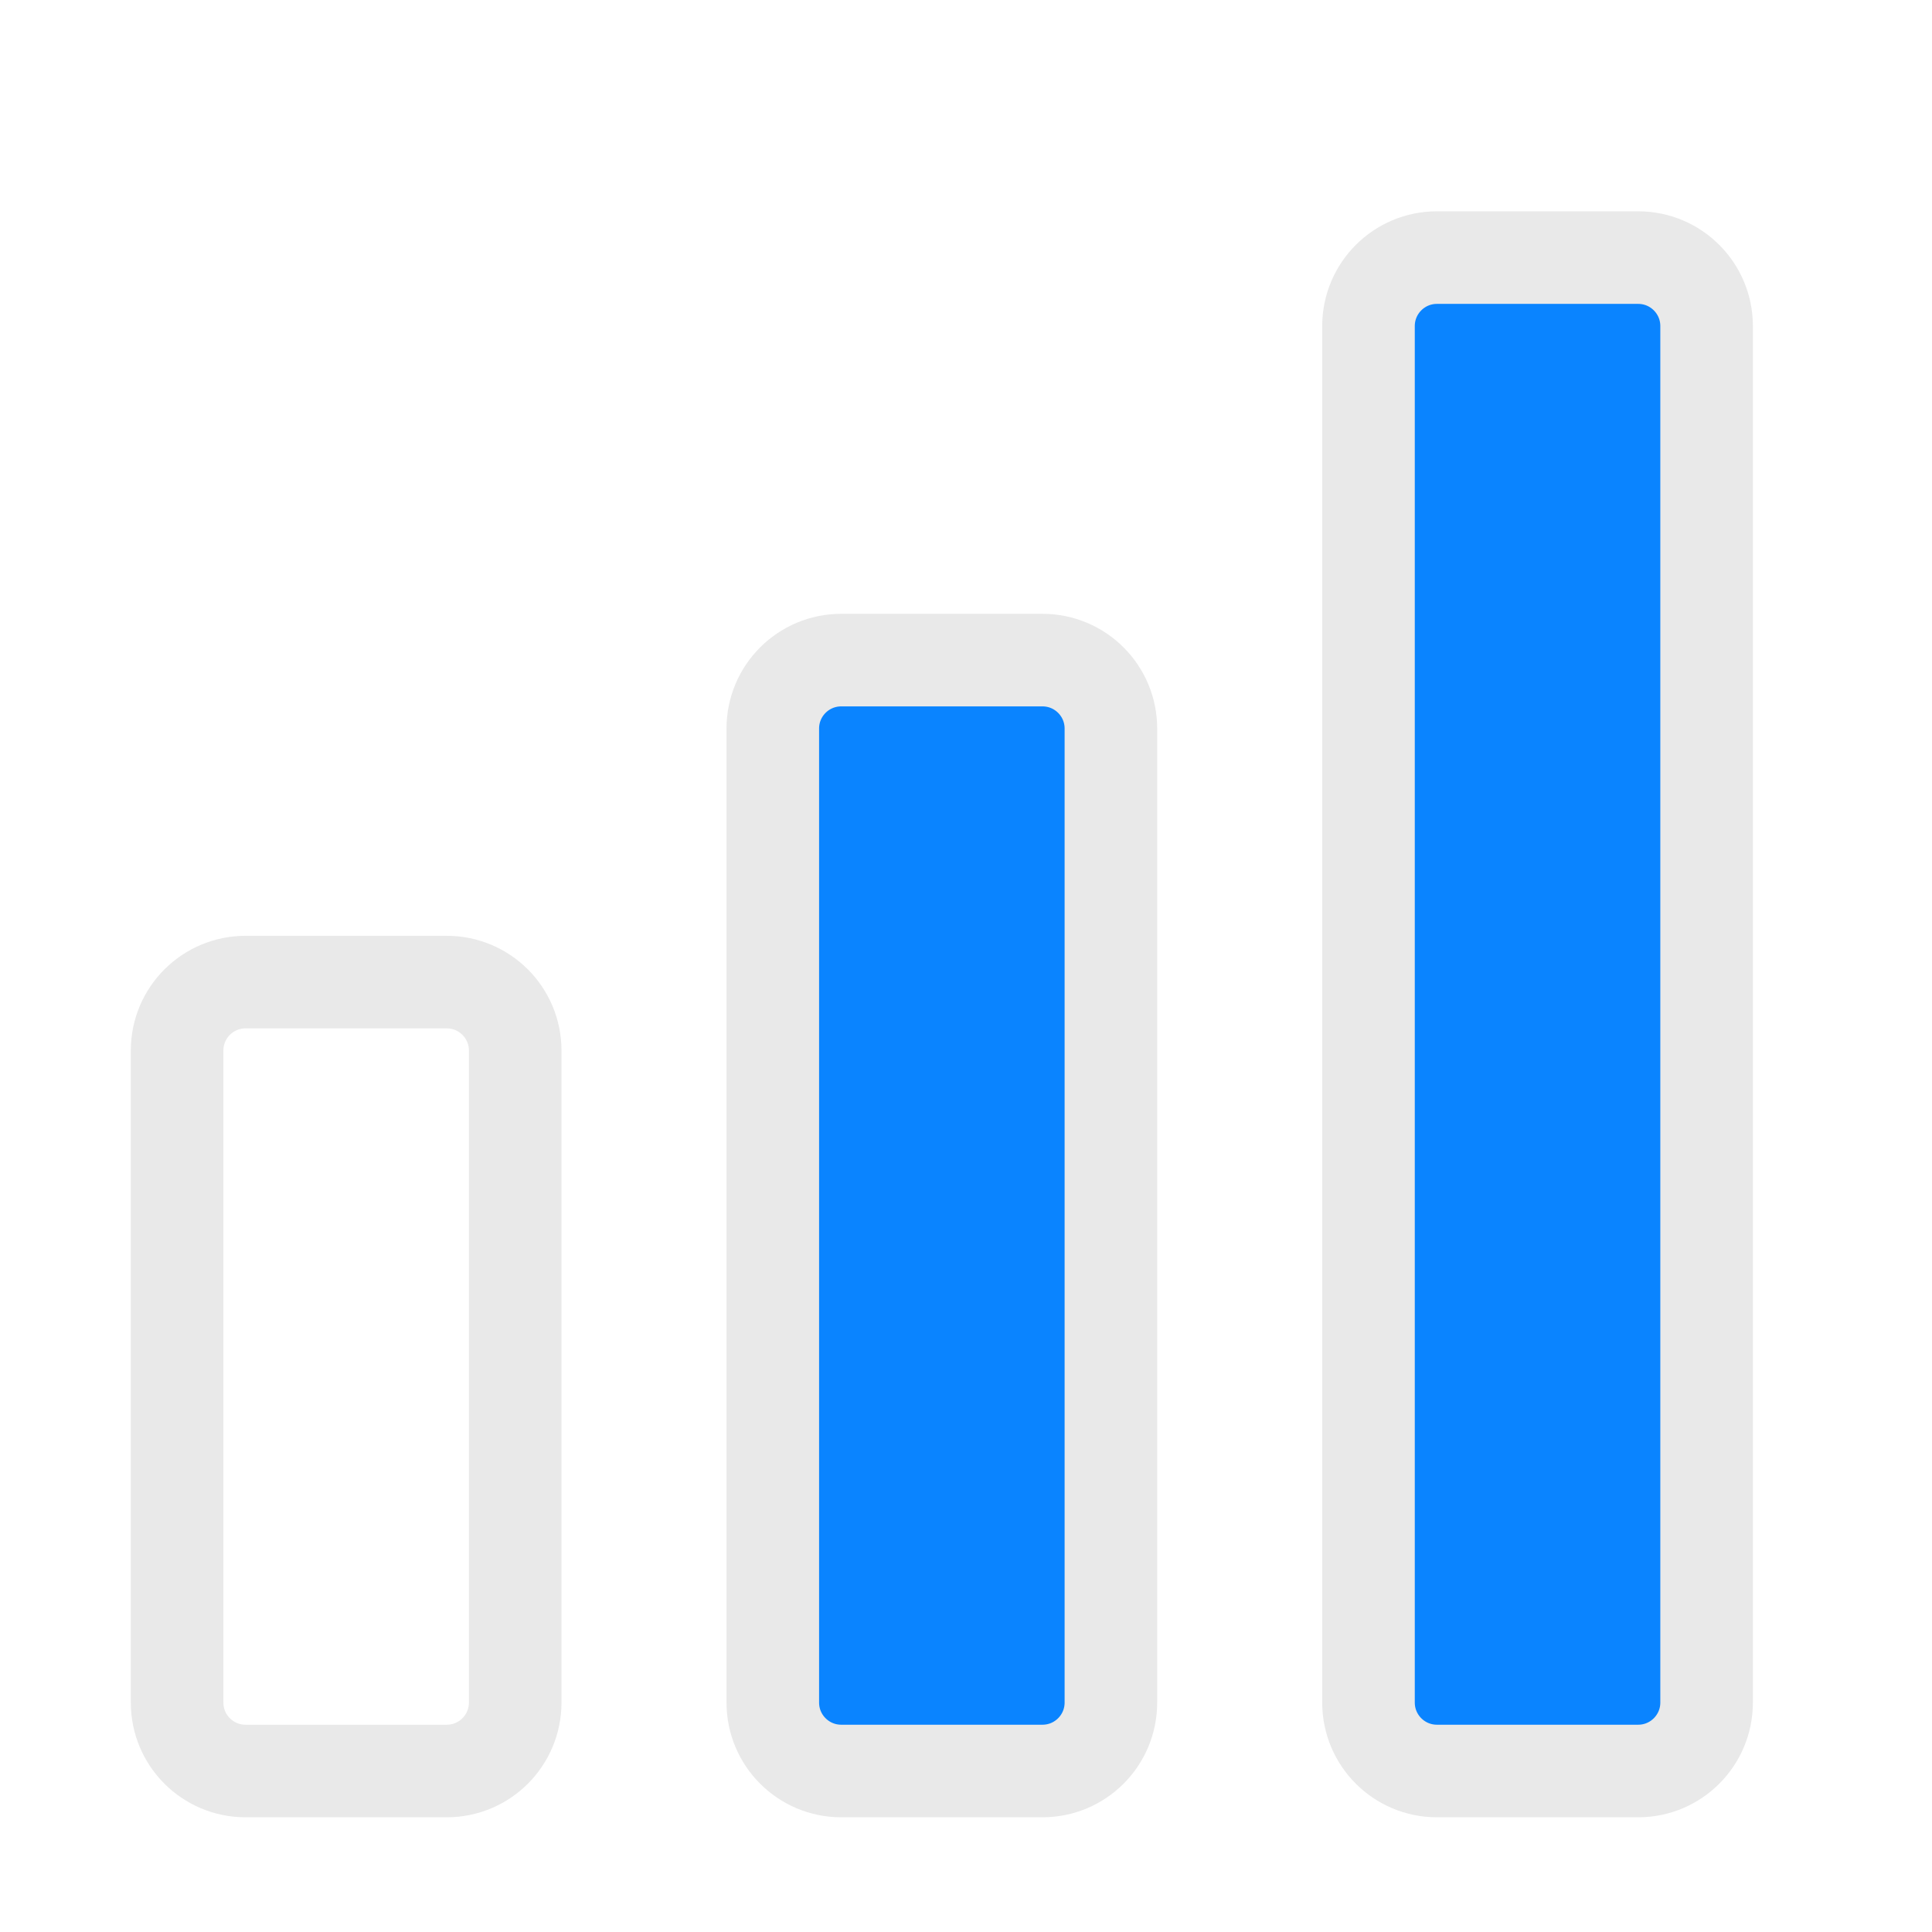
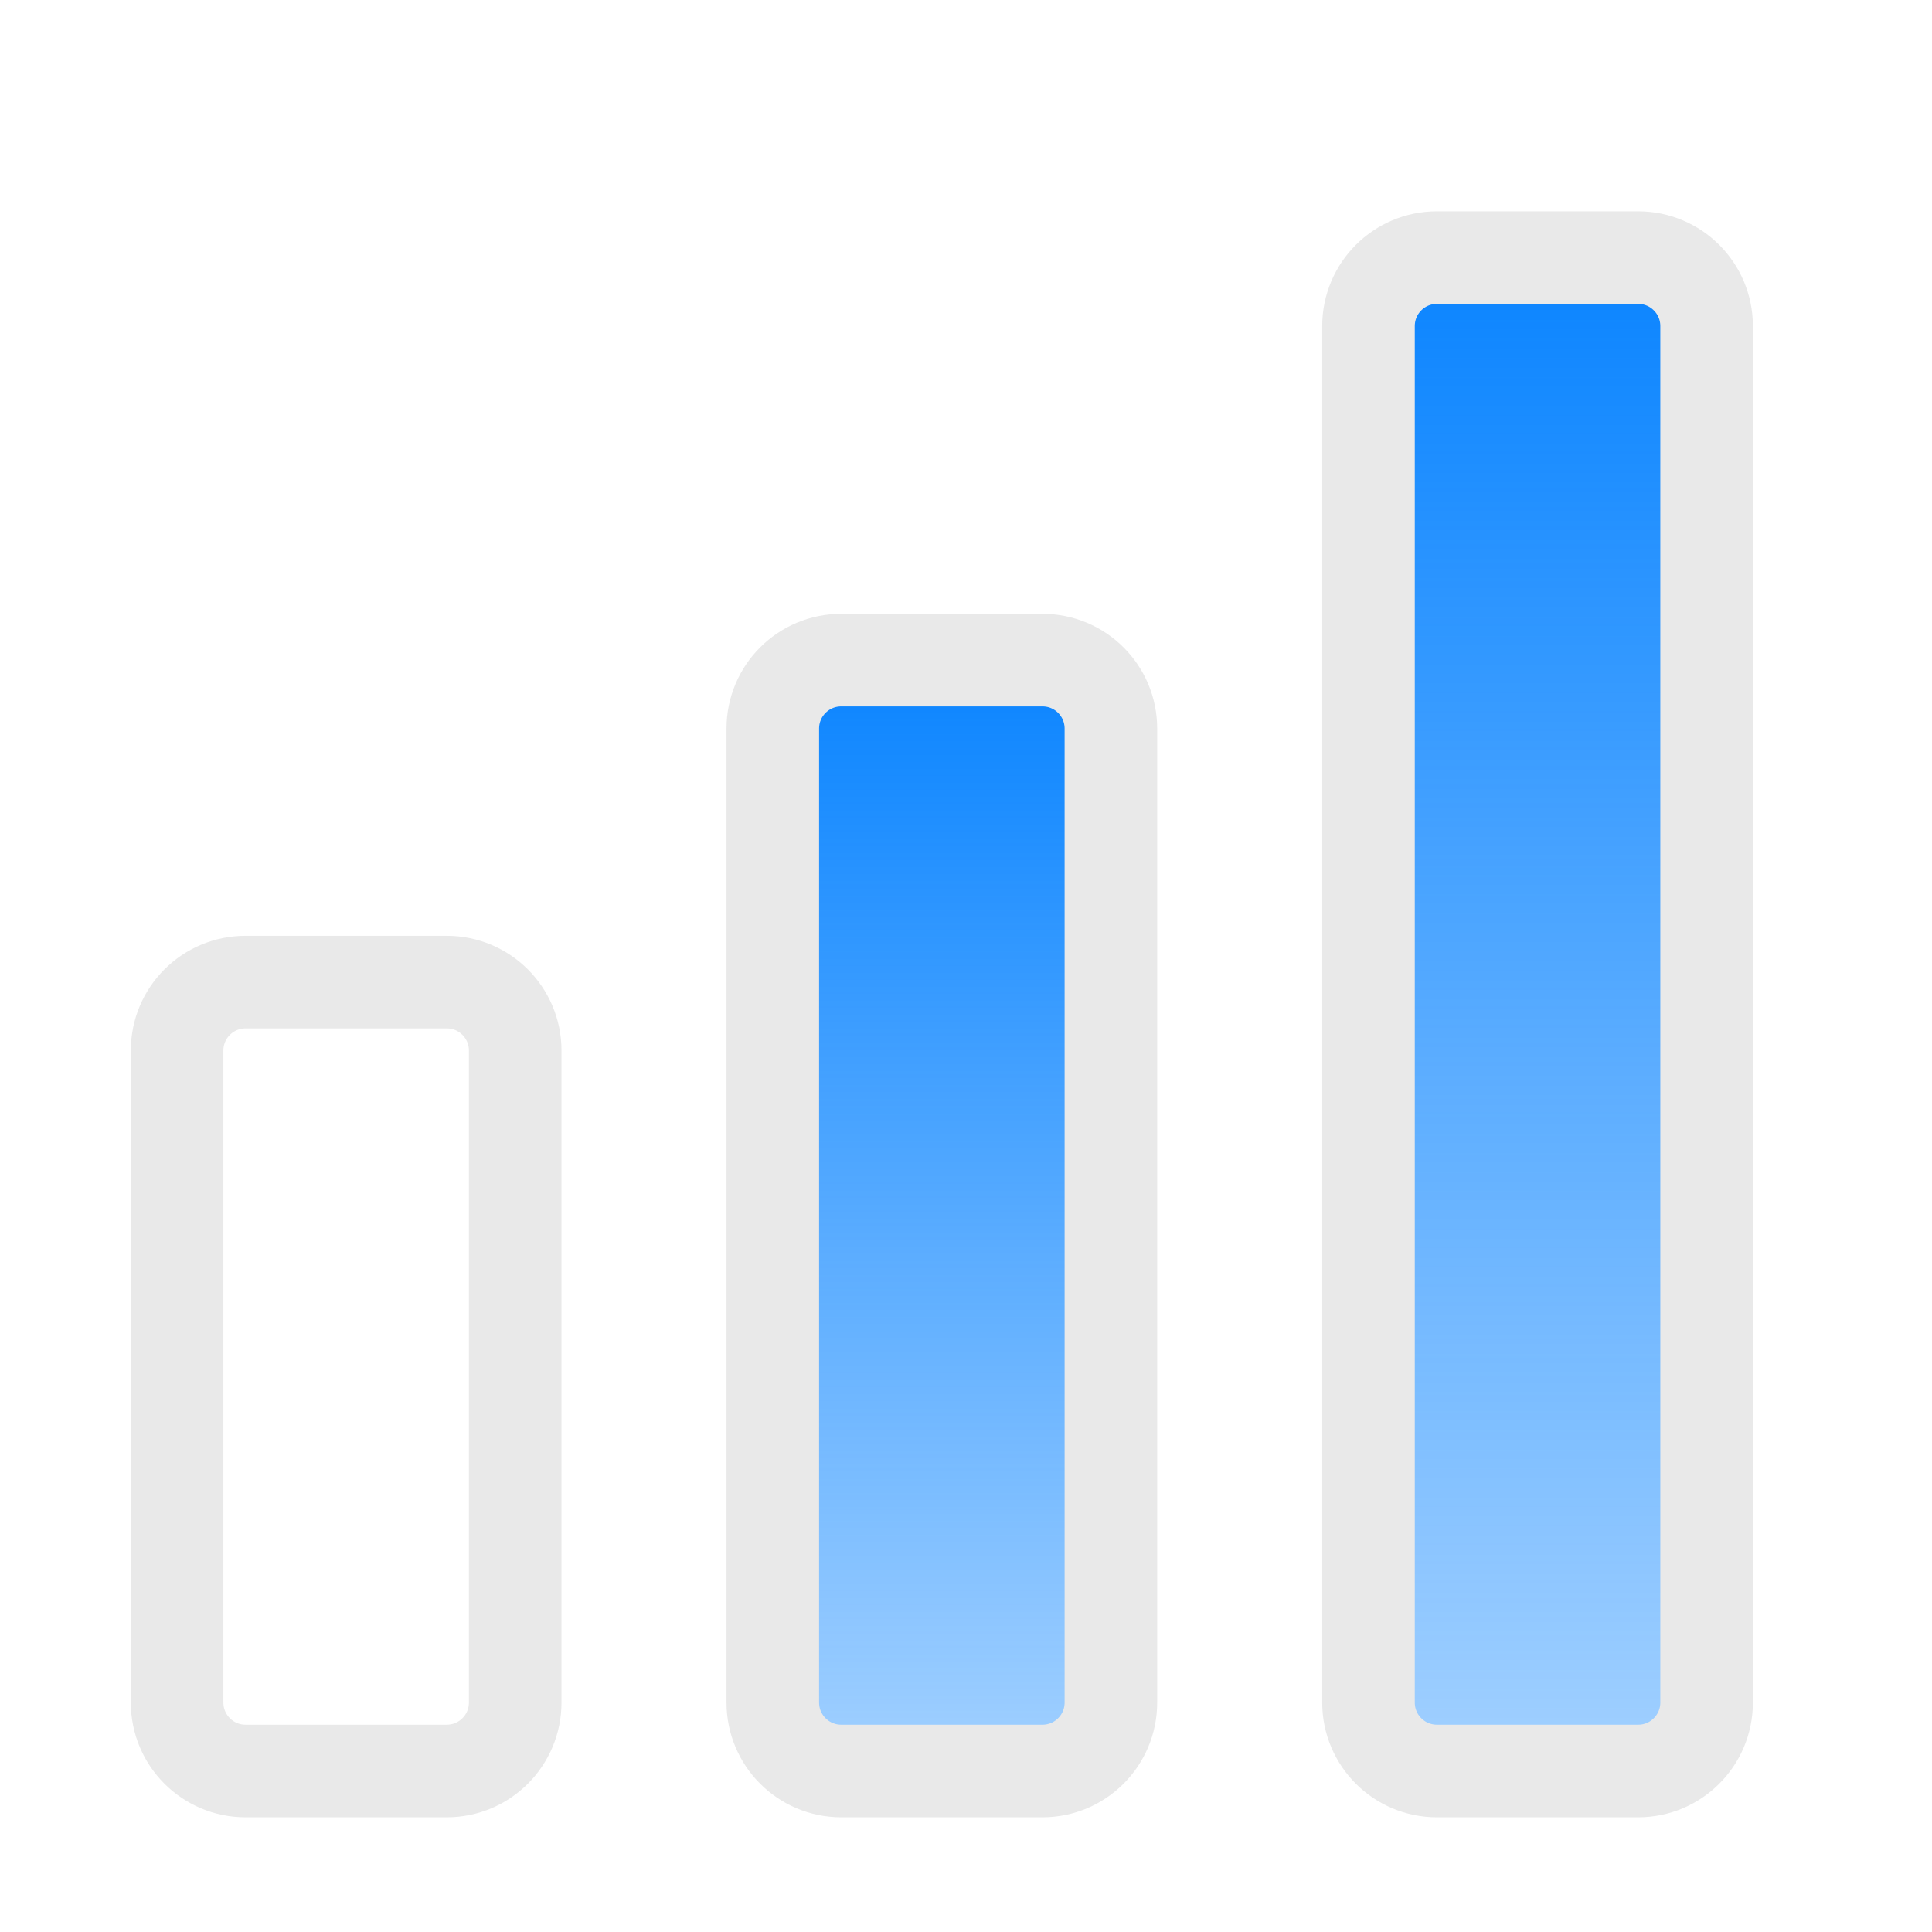
<svg xmlns="http://www.w3.org/2000/svg" viewBox="0 0 24 24" width="24" height="24" color="#E9E9E9" fill="none" stroke-linecap="round" stroke-linejoin="round">
+   <defs>
+     <linearGradient id="middleBar" gradientUnits="userSpaceOnUse" x1="0" y1="8.2" x2="0" y2="22">
+       <stop offset="0" stop-color="#0A84FF" stop-opacity="1" />
+       <stop offset="1" stop-color="#0A84FF" stop-opacity="0.38" />
+     </linearGradient>
+     <linearGradient id="tallBar" gradientUnits="userSpaceOnUse" x1="0" y1="3.2" x2="0" y2="22">
+       <stop offset="0" stop-color="#0A84FF" stop-opacity="1" />
+       <stop offset="1" stop-color="#0A84FF" stop-opacity="0.38" />
+     </linearGradient>
+   </defs>
  <rect x="2.2" y="12.2" width="4.2" height="9.8" rx="0.85" stroke="currentColor" stroke-width="1.15" />
-   <rect x="9.6" y="8.2" width="4.2" height="13.8" rx="0.85" fill="#0A84FF" stroke="currentColor" stroke-width="1.15" />
-   <rect x="17.0" y="3.2" width="4.2" height="18.8" rx="0.85" fill="#0A84FF" stroke="currentColor" stroke-width="1.15" />
+   <rect x="9.6" y="8.2" width="4.2" height="13.8" rx="0.85" fill="url(#middleBar)" data-contrast="solid" stroke="currentColor" stroke-width="1.15" />
+   <rect x="17.0" y="3.2" width="4.2" height="18.8" rx="0.85" fill="url(#tallBar)" data-contrast="solid" stroke="currentColor" stroke-width="1.15" />
</svg>
